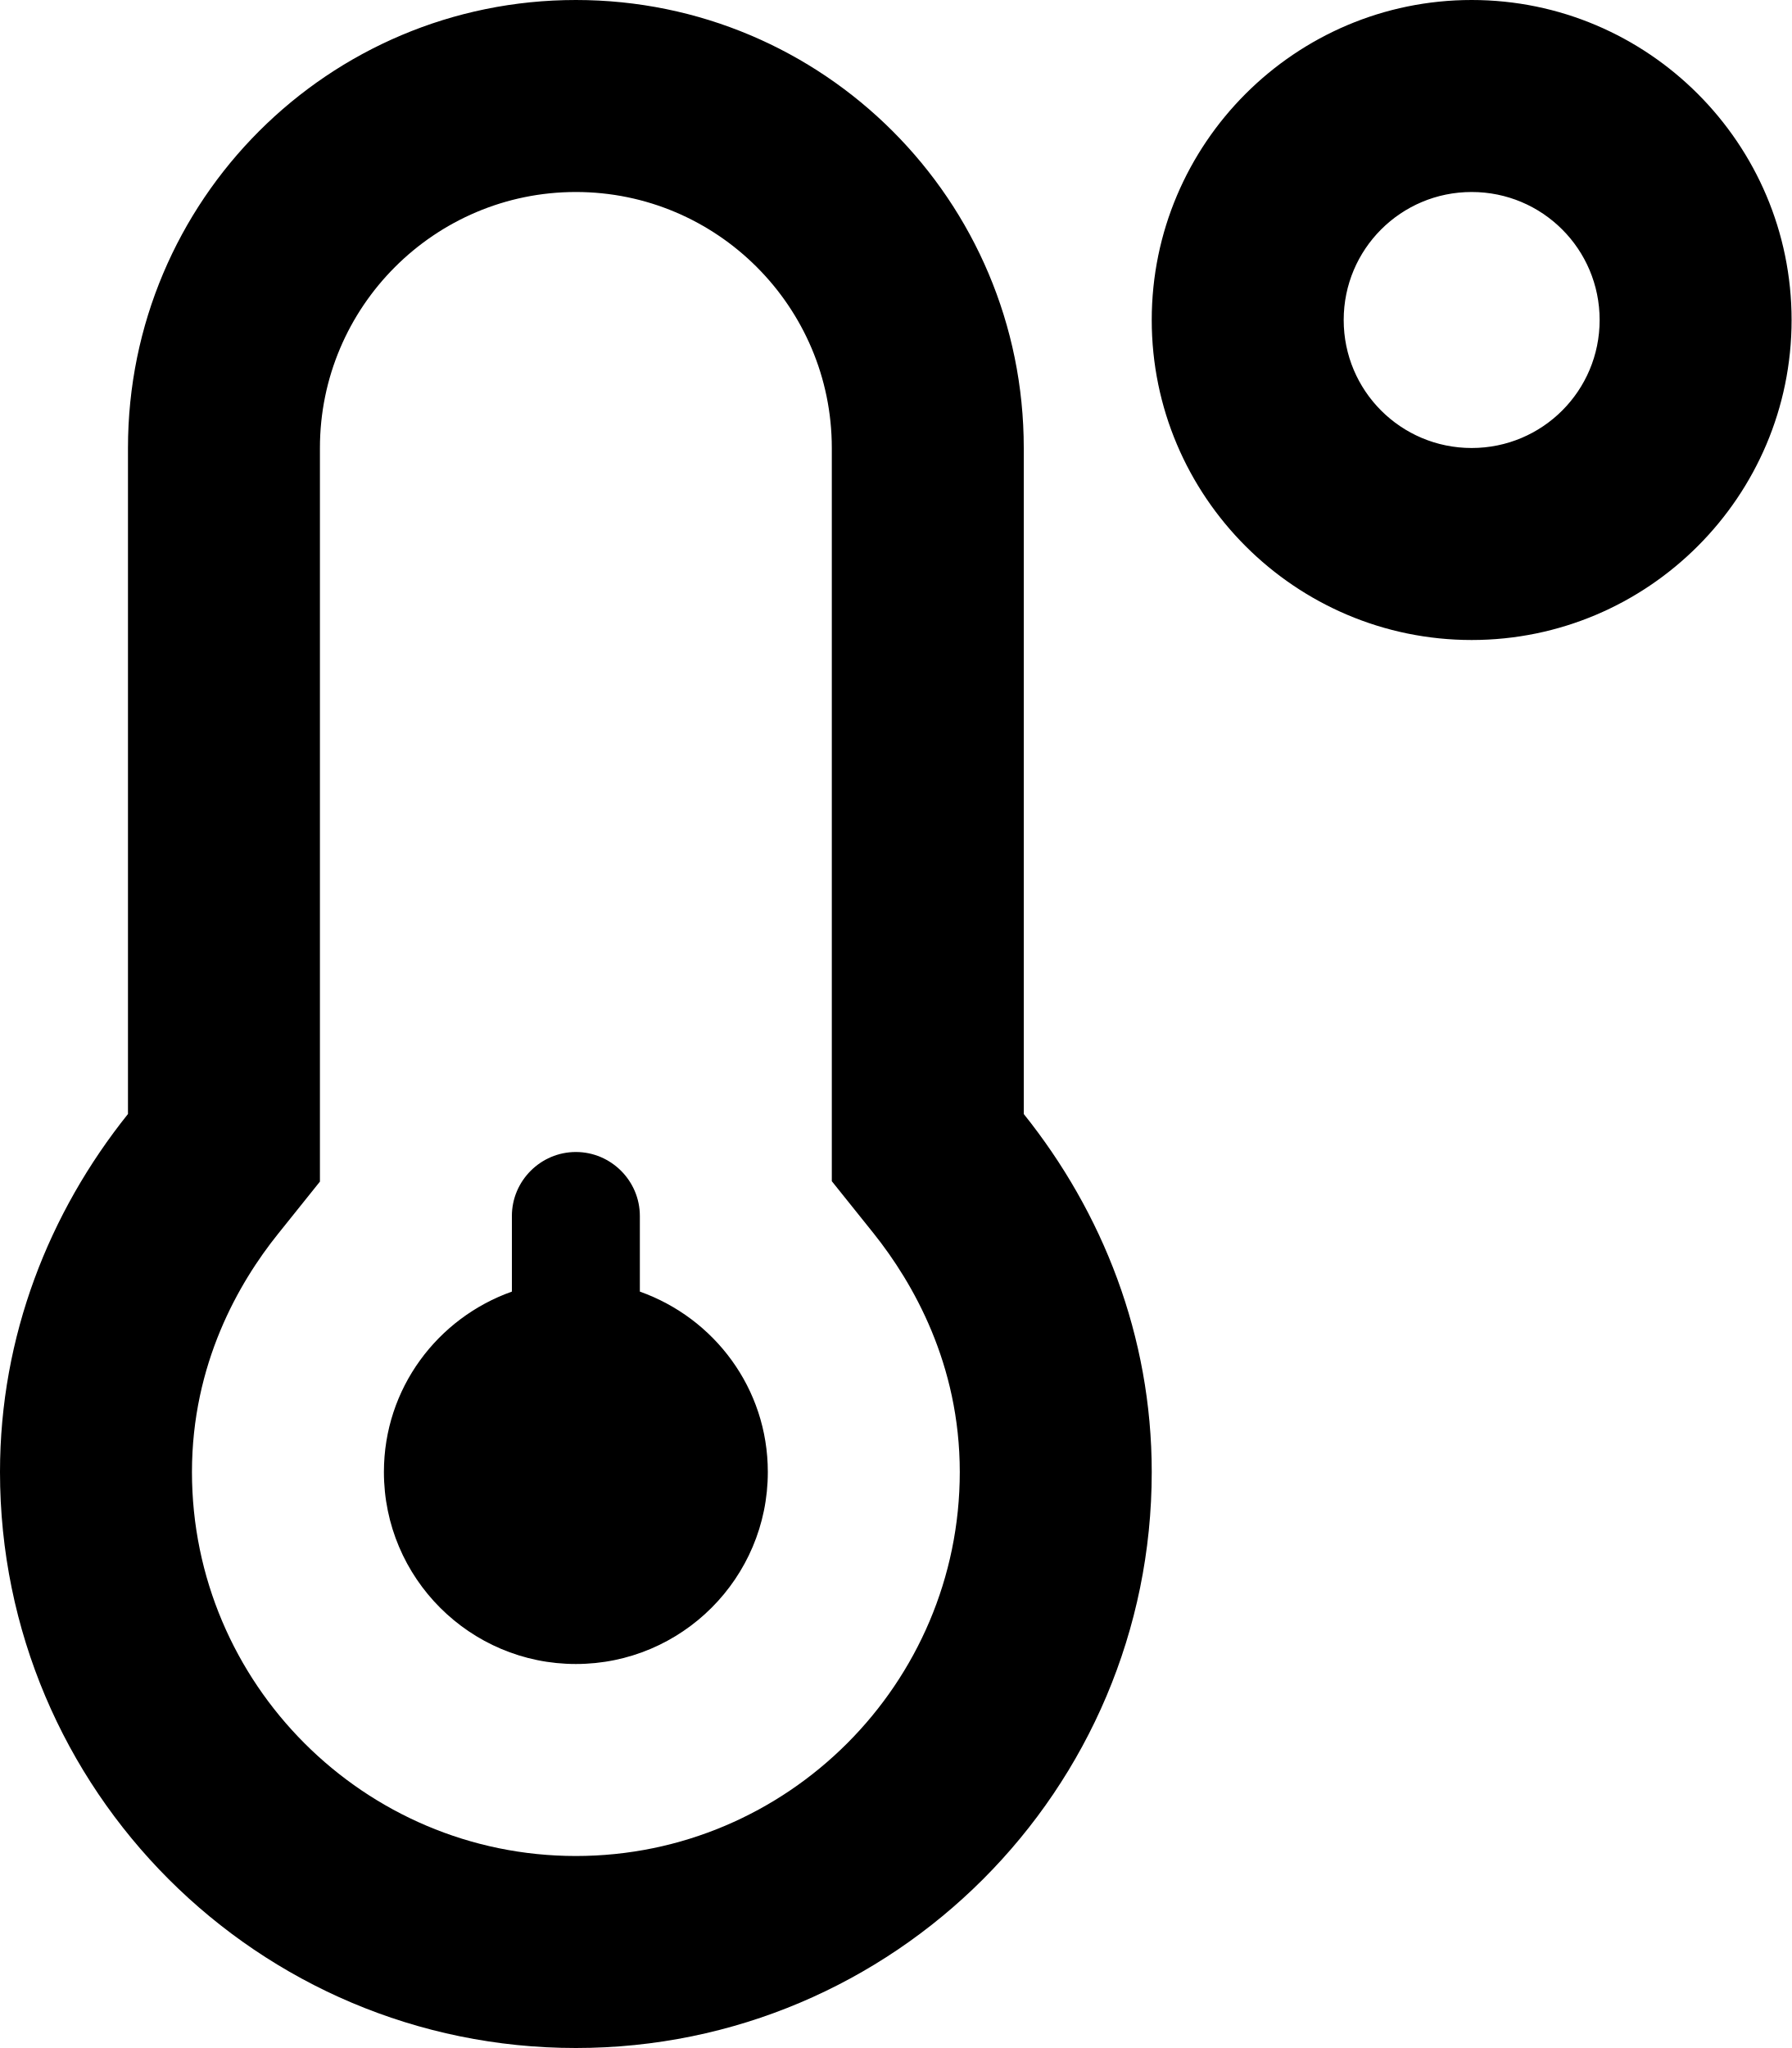
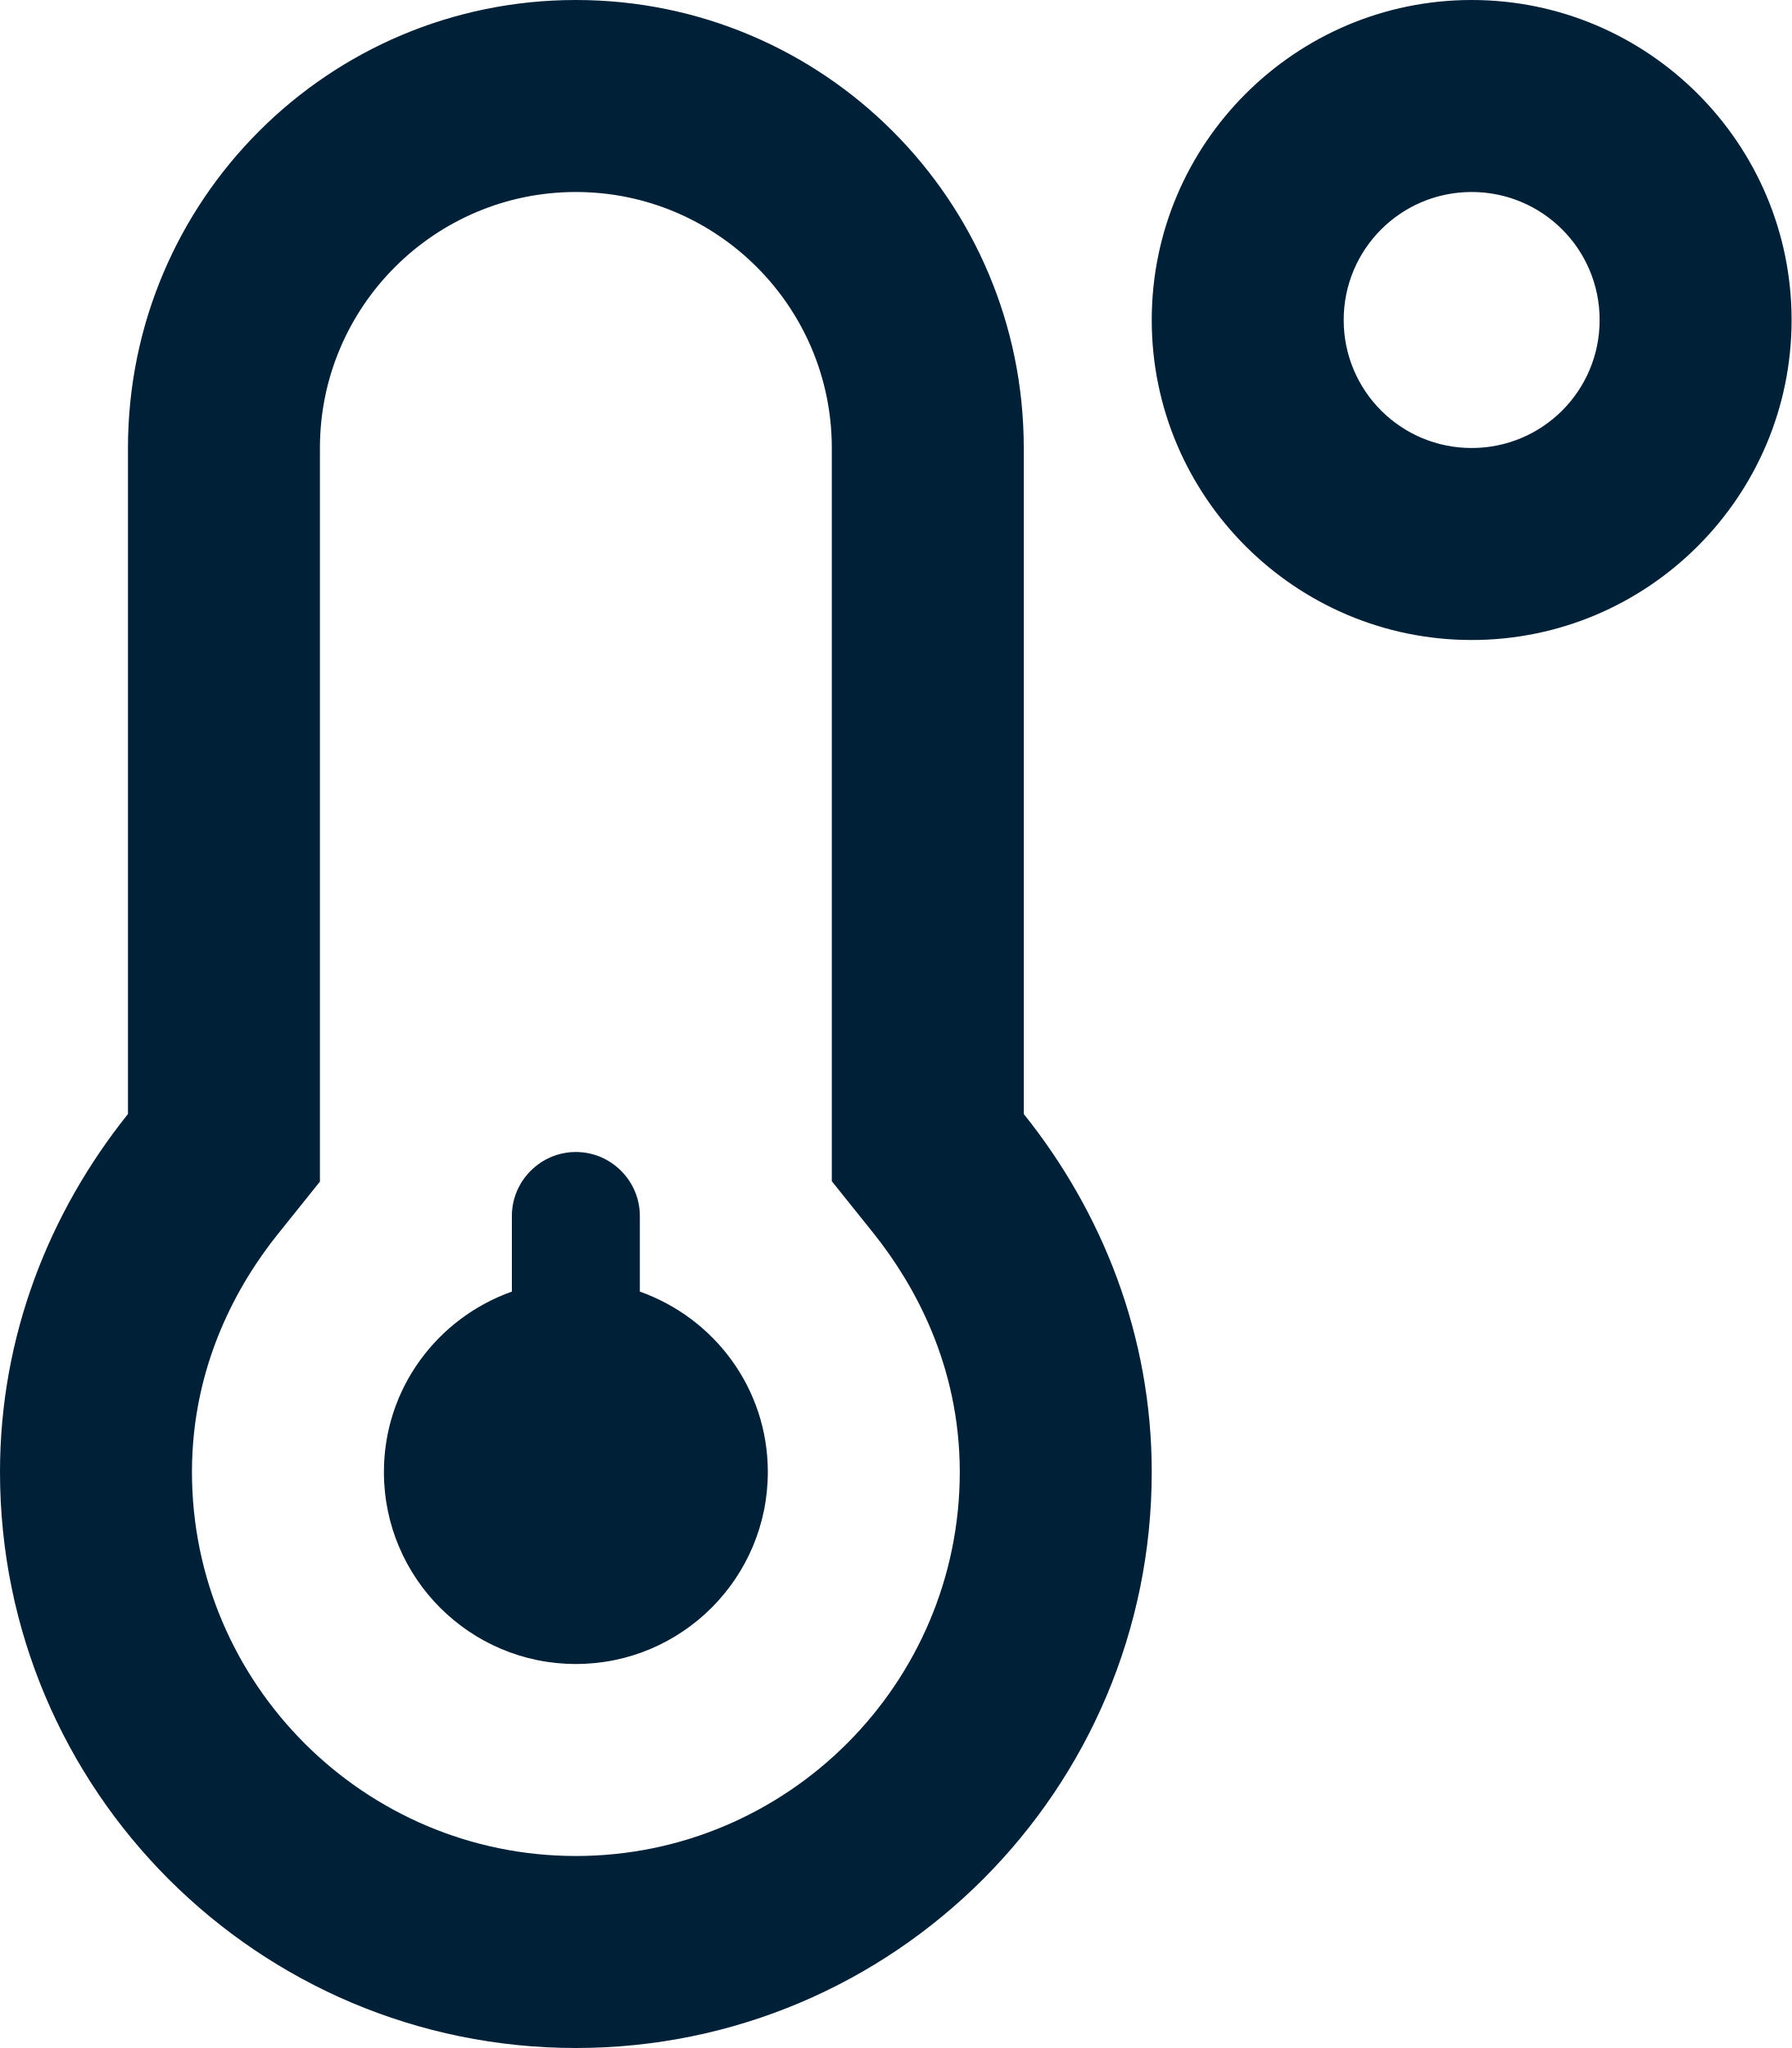
- <svg xmlns="http://www.w3.org/2000/svg" viewBox="0 0 448 512">
-   <path class="" d="M160 322.9V304c0-8.8-7.2-16-16-16s-16 7.2-16 16v18.9c-18.6 6.6-32 24.2-32 45.1 0 26.5 21.5 48 48 48s48-21.5 48-48c0-20.9-13.4-38.5-32-45.1zM256 112C256 50.1 205.9 0 144 0S32 50.1 32 112v166.5C12.3 303.1 0 334 0 368c0 79.5 64.5 144 144 144s144-64.5 144-144c0-34-12.3-64.9-32-89.5V112zM144 464c-52.9 0-96-43.1-96-96 0-27 11.7-47.3 21.5-59.5L80 295.4V112c0-35.3 28.7-64 64-64s64 28.7 64 64v183.3l10.5 13.1C228.3 320.7 240 341 240 368c0 52.9-43.1 96-96 96zM368 0c-44.1 0-80 35.9-80 80s35.9 80 80 80 80-35.9 80-80-35.9-80-80-80zm0 112c-17.7 0-32-14.3-32-32s14.3-32 32-32 32 14.3 32 32-14.3 32-32 32z" fill="currentColor"> </path>
+ <svg xmlns="http://www.w3.org/2000/svg" viewBox="0 0 448 512" fill="#002038">
+   <path class="" d="M160 322.9V304c0-8.8-7.2-16-16-16s-16 7.2-16 16v18.9c-18.6 6.6-32 24.2-32 45.1 0 26.5 21.5 48 48 48s48-21.5 48-48c0-20.9-13.4-38.5-32-45.1zM256 112C256 50.1 205.9 0 144 0S32 50.1 32 112v166.5C12.3 303.1 0 334 0 368c0 79.5 64.5 144 144 144s144-64.5 144-144c0-34-12.3-64.9-32-89.5V112zM144 464c-52.9 0-96-43.1-96-96 0-27 11.7-47.3 21.5-59.5L80 295.4V112c0-35.3 28.7-64 64-64s64 28.7 64 64v183.3l10.5 13.1C228.3 320.7 240 341 240 368c0 52.9-43.1 96-96 96zM368 0c-44.1 0-80 35.9-80 80s35.9 80 80 80 80-35.9 80-80-35.9-80-80-80zm0 112c-17.7 0-32-14.3-32-32s14.3-32 32-32 32 14.3 32 32-14.3 32-32 32z">
+     </path>
</svg>
